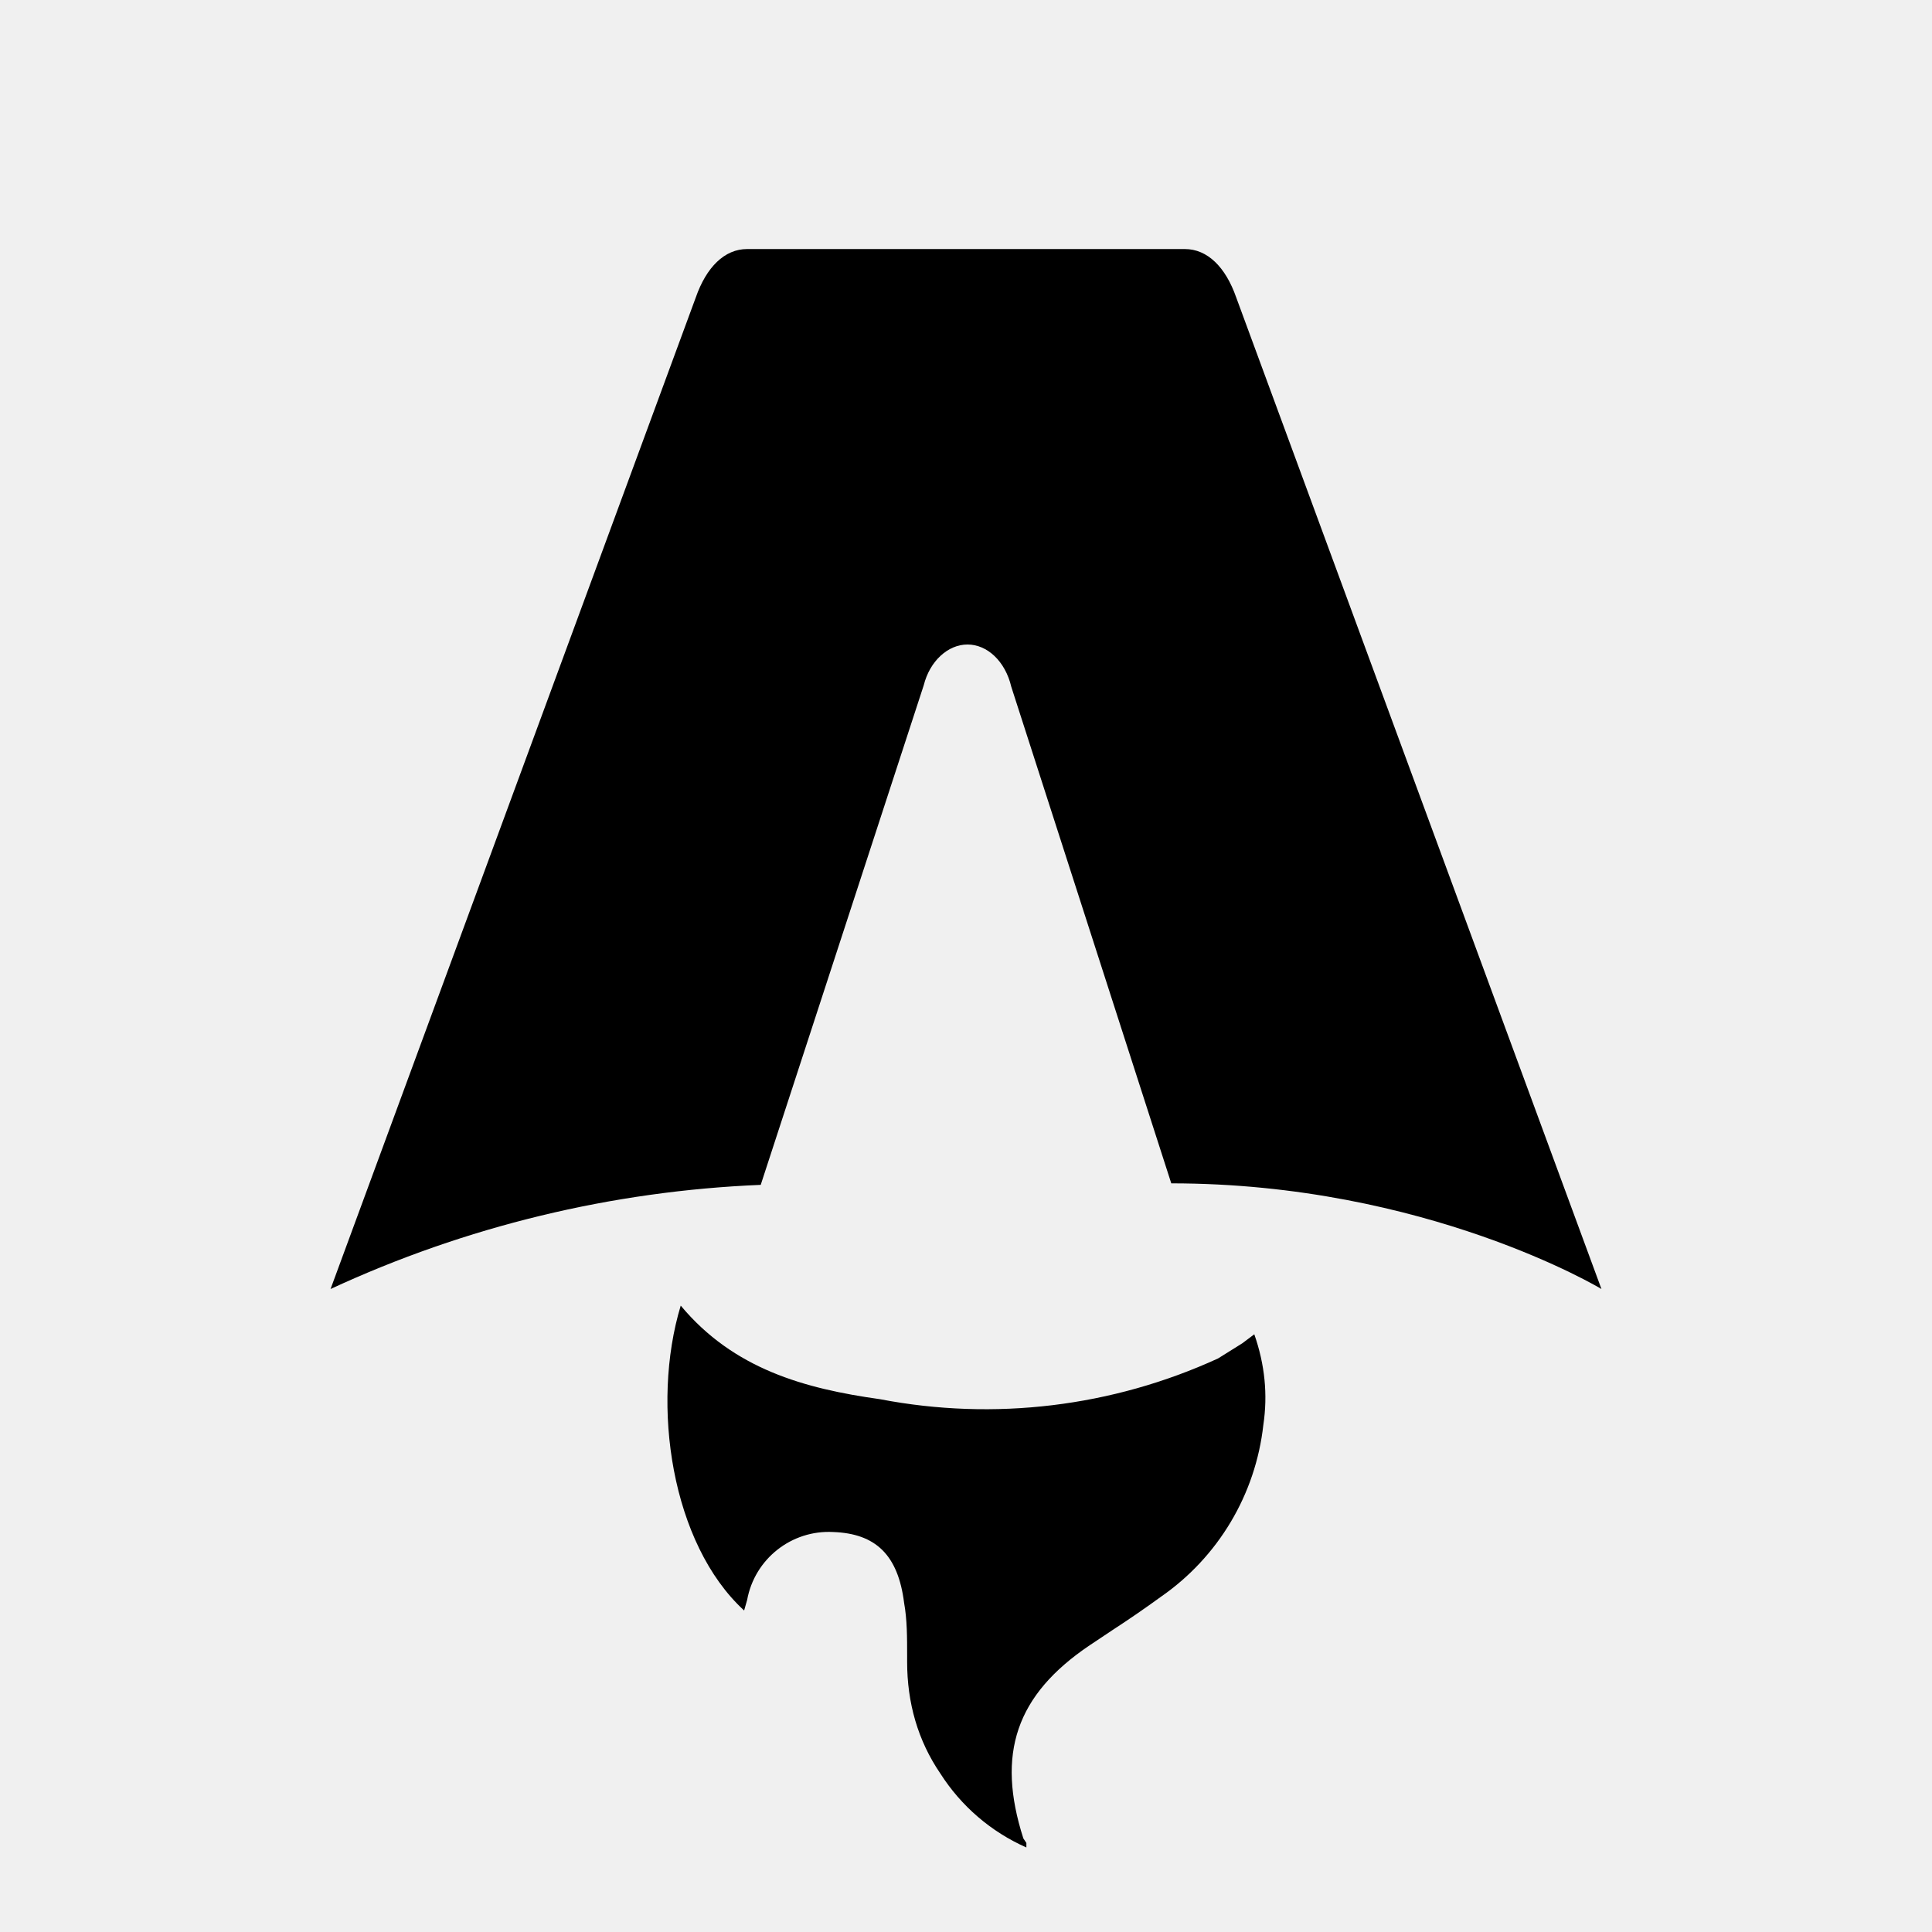
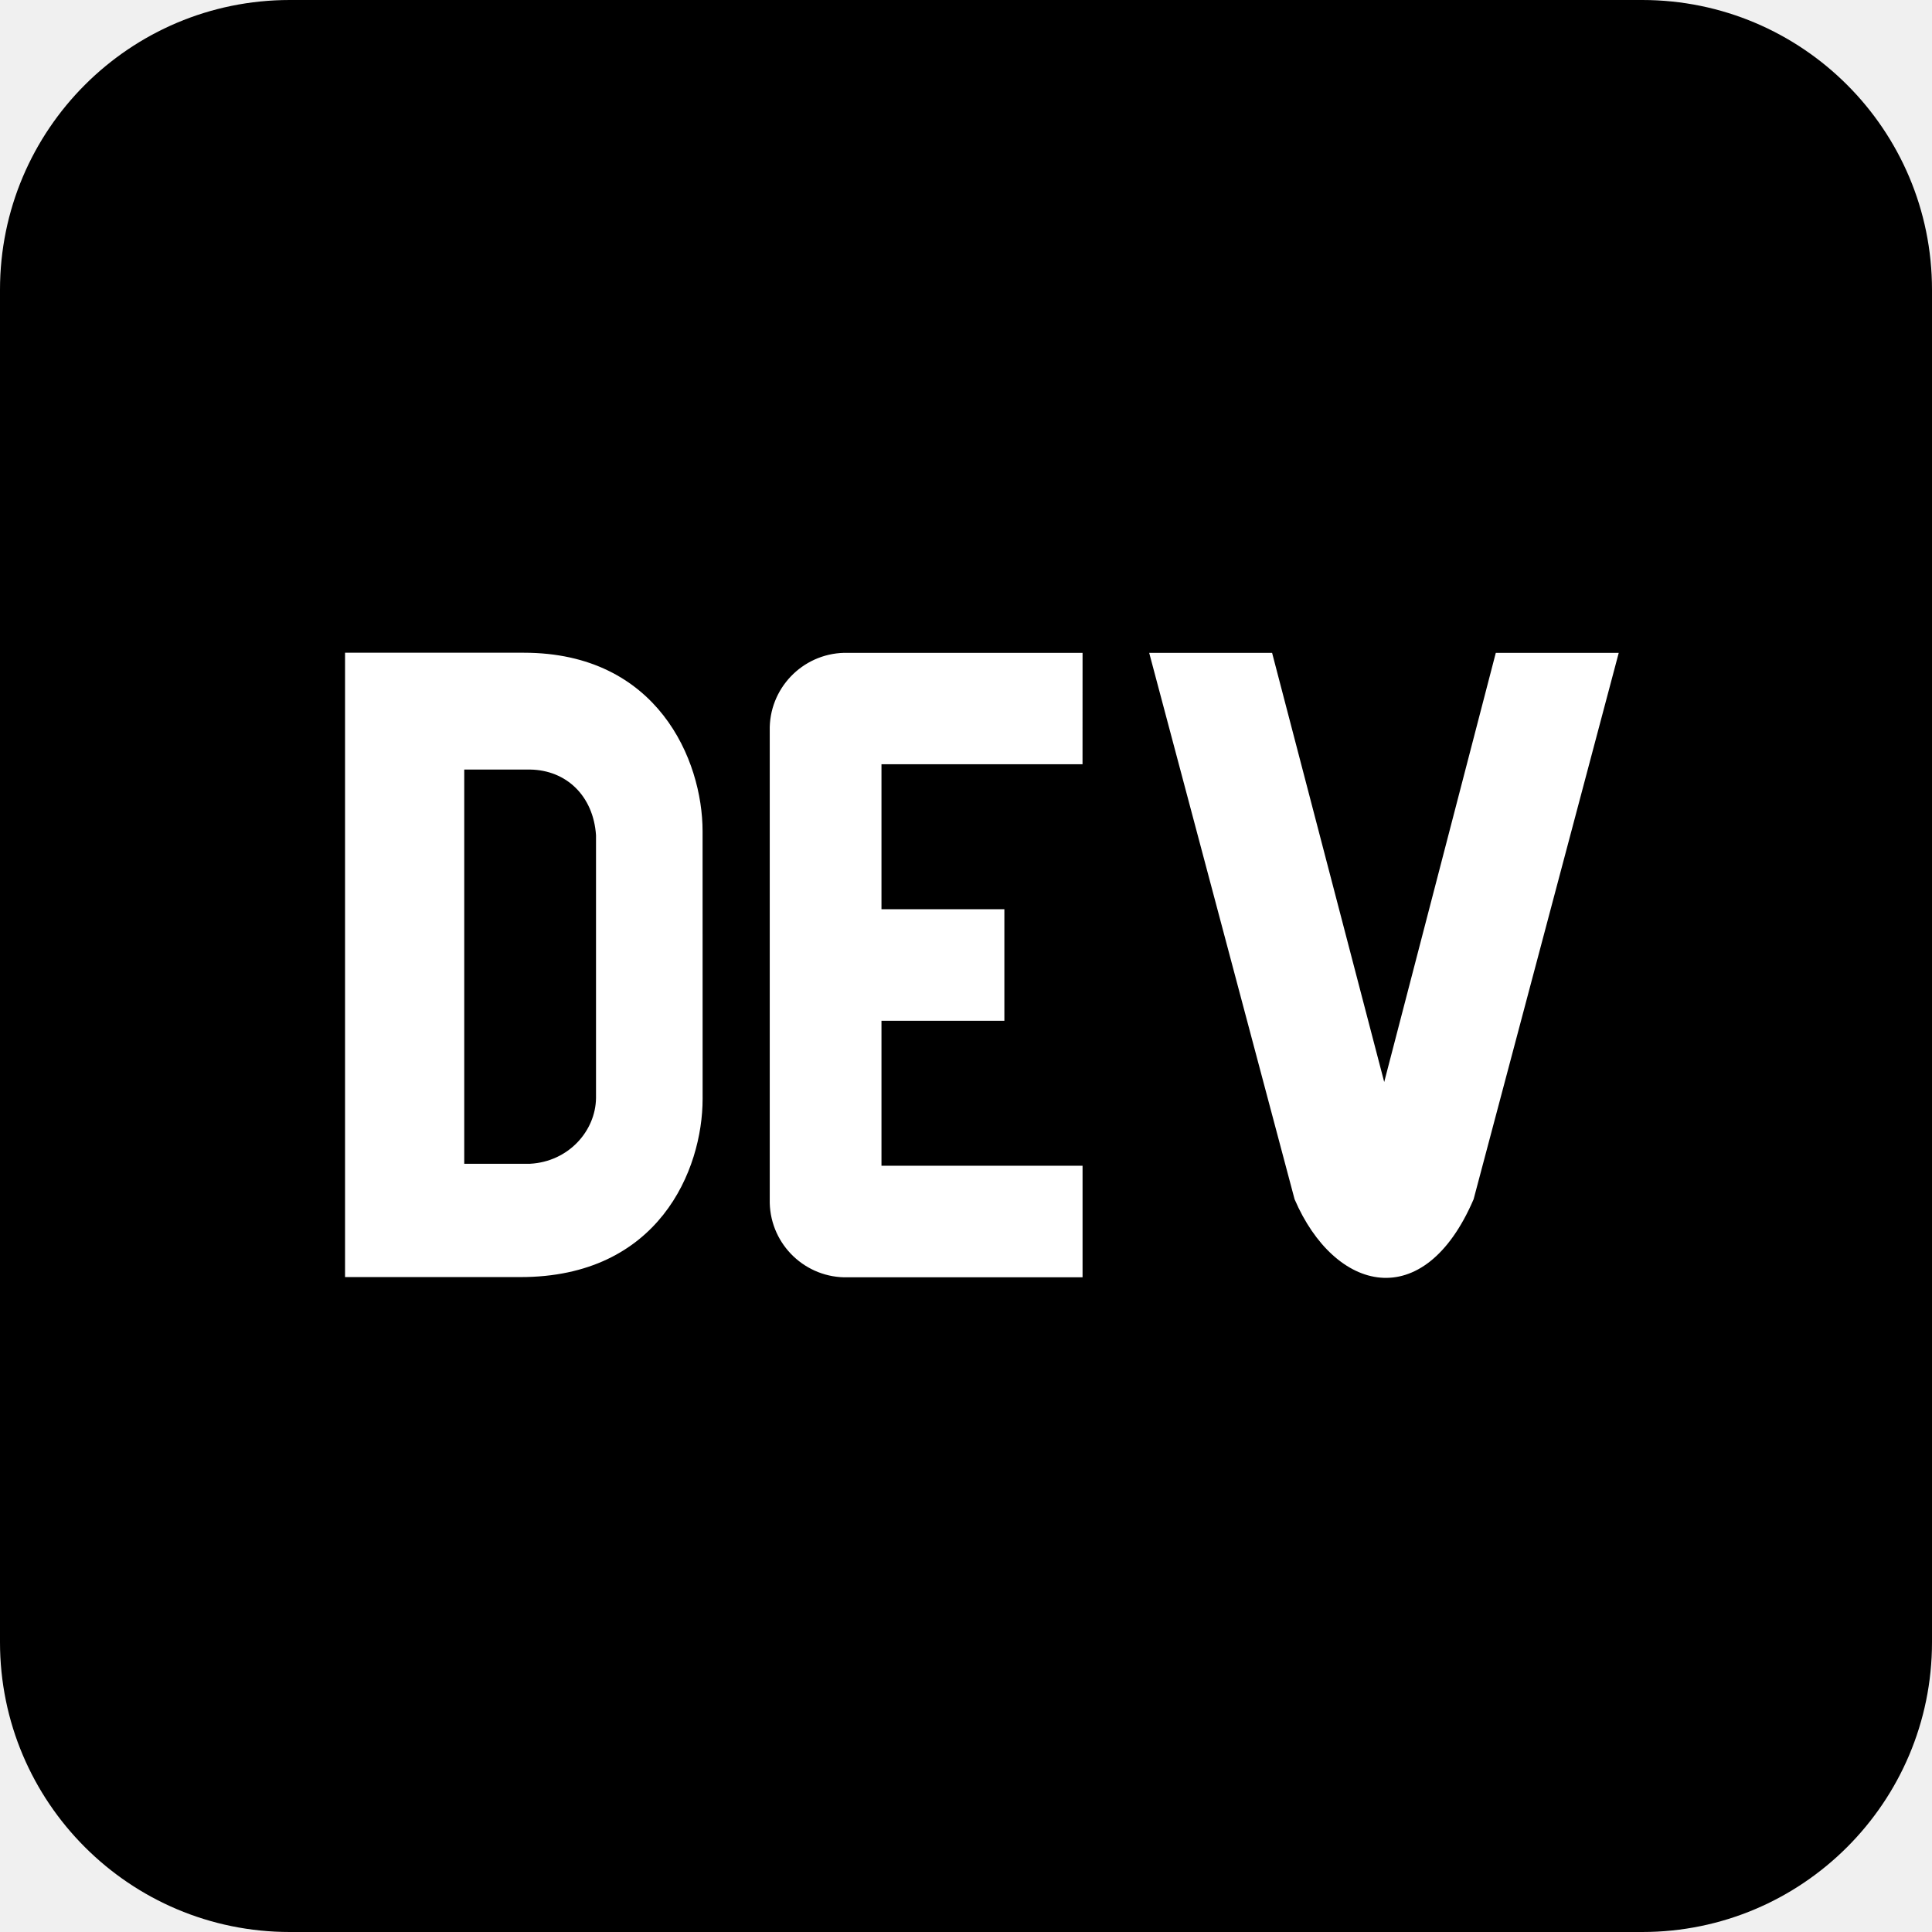
- <svg xmlns="http://www.w3.org/2000/svg" fill="none" viewBox="0 0 128 128">
-   <path d="M50.4 78.5a75.1 75.1 0 0 0-28.5 6.9l24.2-65.7c.7-2 1.9-3.2 3.4-3.2h29c1.5 0 2.7 1.2 3.4 3.2l24.2 65.7s-11.6-7-28.5-7L67 45.5c-.4-1.7-1.6-2.8-2.9-2.8-1.3 0-2.5 1.1-2.9 2.7L50.4 78.5Zm-1.1 28.2Zm-4.2-20.2c-2 6.6-.6 15.8 4.2 20.2a17.5 17.5 0 0 1 .2-.7 5.5 5.5 0 0 1 5.7-4.5c2.8.1 4.3 1.5 4.7 4.7.2 1.1.2 2.3.2 3.5v.4c0 2.7.7 5.2 2.2 7.4a13 13 0 0 0 5.7 4.9v-.3l-.2-.3c-1.8-5.6-.5-9.5 4.4-12.8l1.5-1a73 73 0 0 0 3.2-2.2 16 16 0 0 0 6.8-11.4c.3-2 .1-4-.6-6l-.8.6-1.6 1a37 37 0 0 1-22.4 2.7c-5-.7-9.7-2-13.2-6.2Z" />
-   <style>
-         path { fill: #000; }
-         @media (prefers-color-scheme: dark) {
-             path { fill: #FFF; }
-         }
-     </style>
+ <svg xmlns="http://www.w3.org/2000/svg" aria-label="dev.to" role="img" viewBox="0 0 512 512">
+   <rect width="512" height="512" rx="15%" />
+   <path fill="#ffffff" d="M140.47 203.94h-17.44v104.47h17.45c10.155-.545 17.358-8.669 17.47-17.41v-69.65c-.696-10.364-7.796-17.272-17.48-17.41zm45.73 87.25c0 18.81-11.61 47.31-48.36 47.25h-46.4V172.98h47.38c35.44 0 47.36 28.46 47.37 47.28zm100.68-88.66H233.6v38.42h32.57v29.57H233.6v38.41h53.29v29.57h-62.18c-11.16.29-20.44-8.53-20.72-19.69V193.7c-.27-11.15 8.56-20.41 19.71-20.69h63.19zm103.64 115.29c-13.2 30.75-36.85 24.63-47.44 0l-38.53-144.8h32.57l29.71 113.72 29.57-113.72h32.58z" />
</svg>
